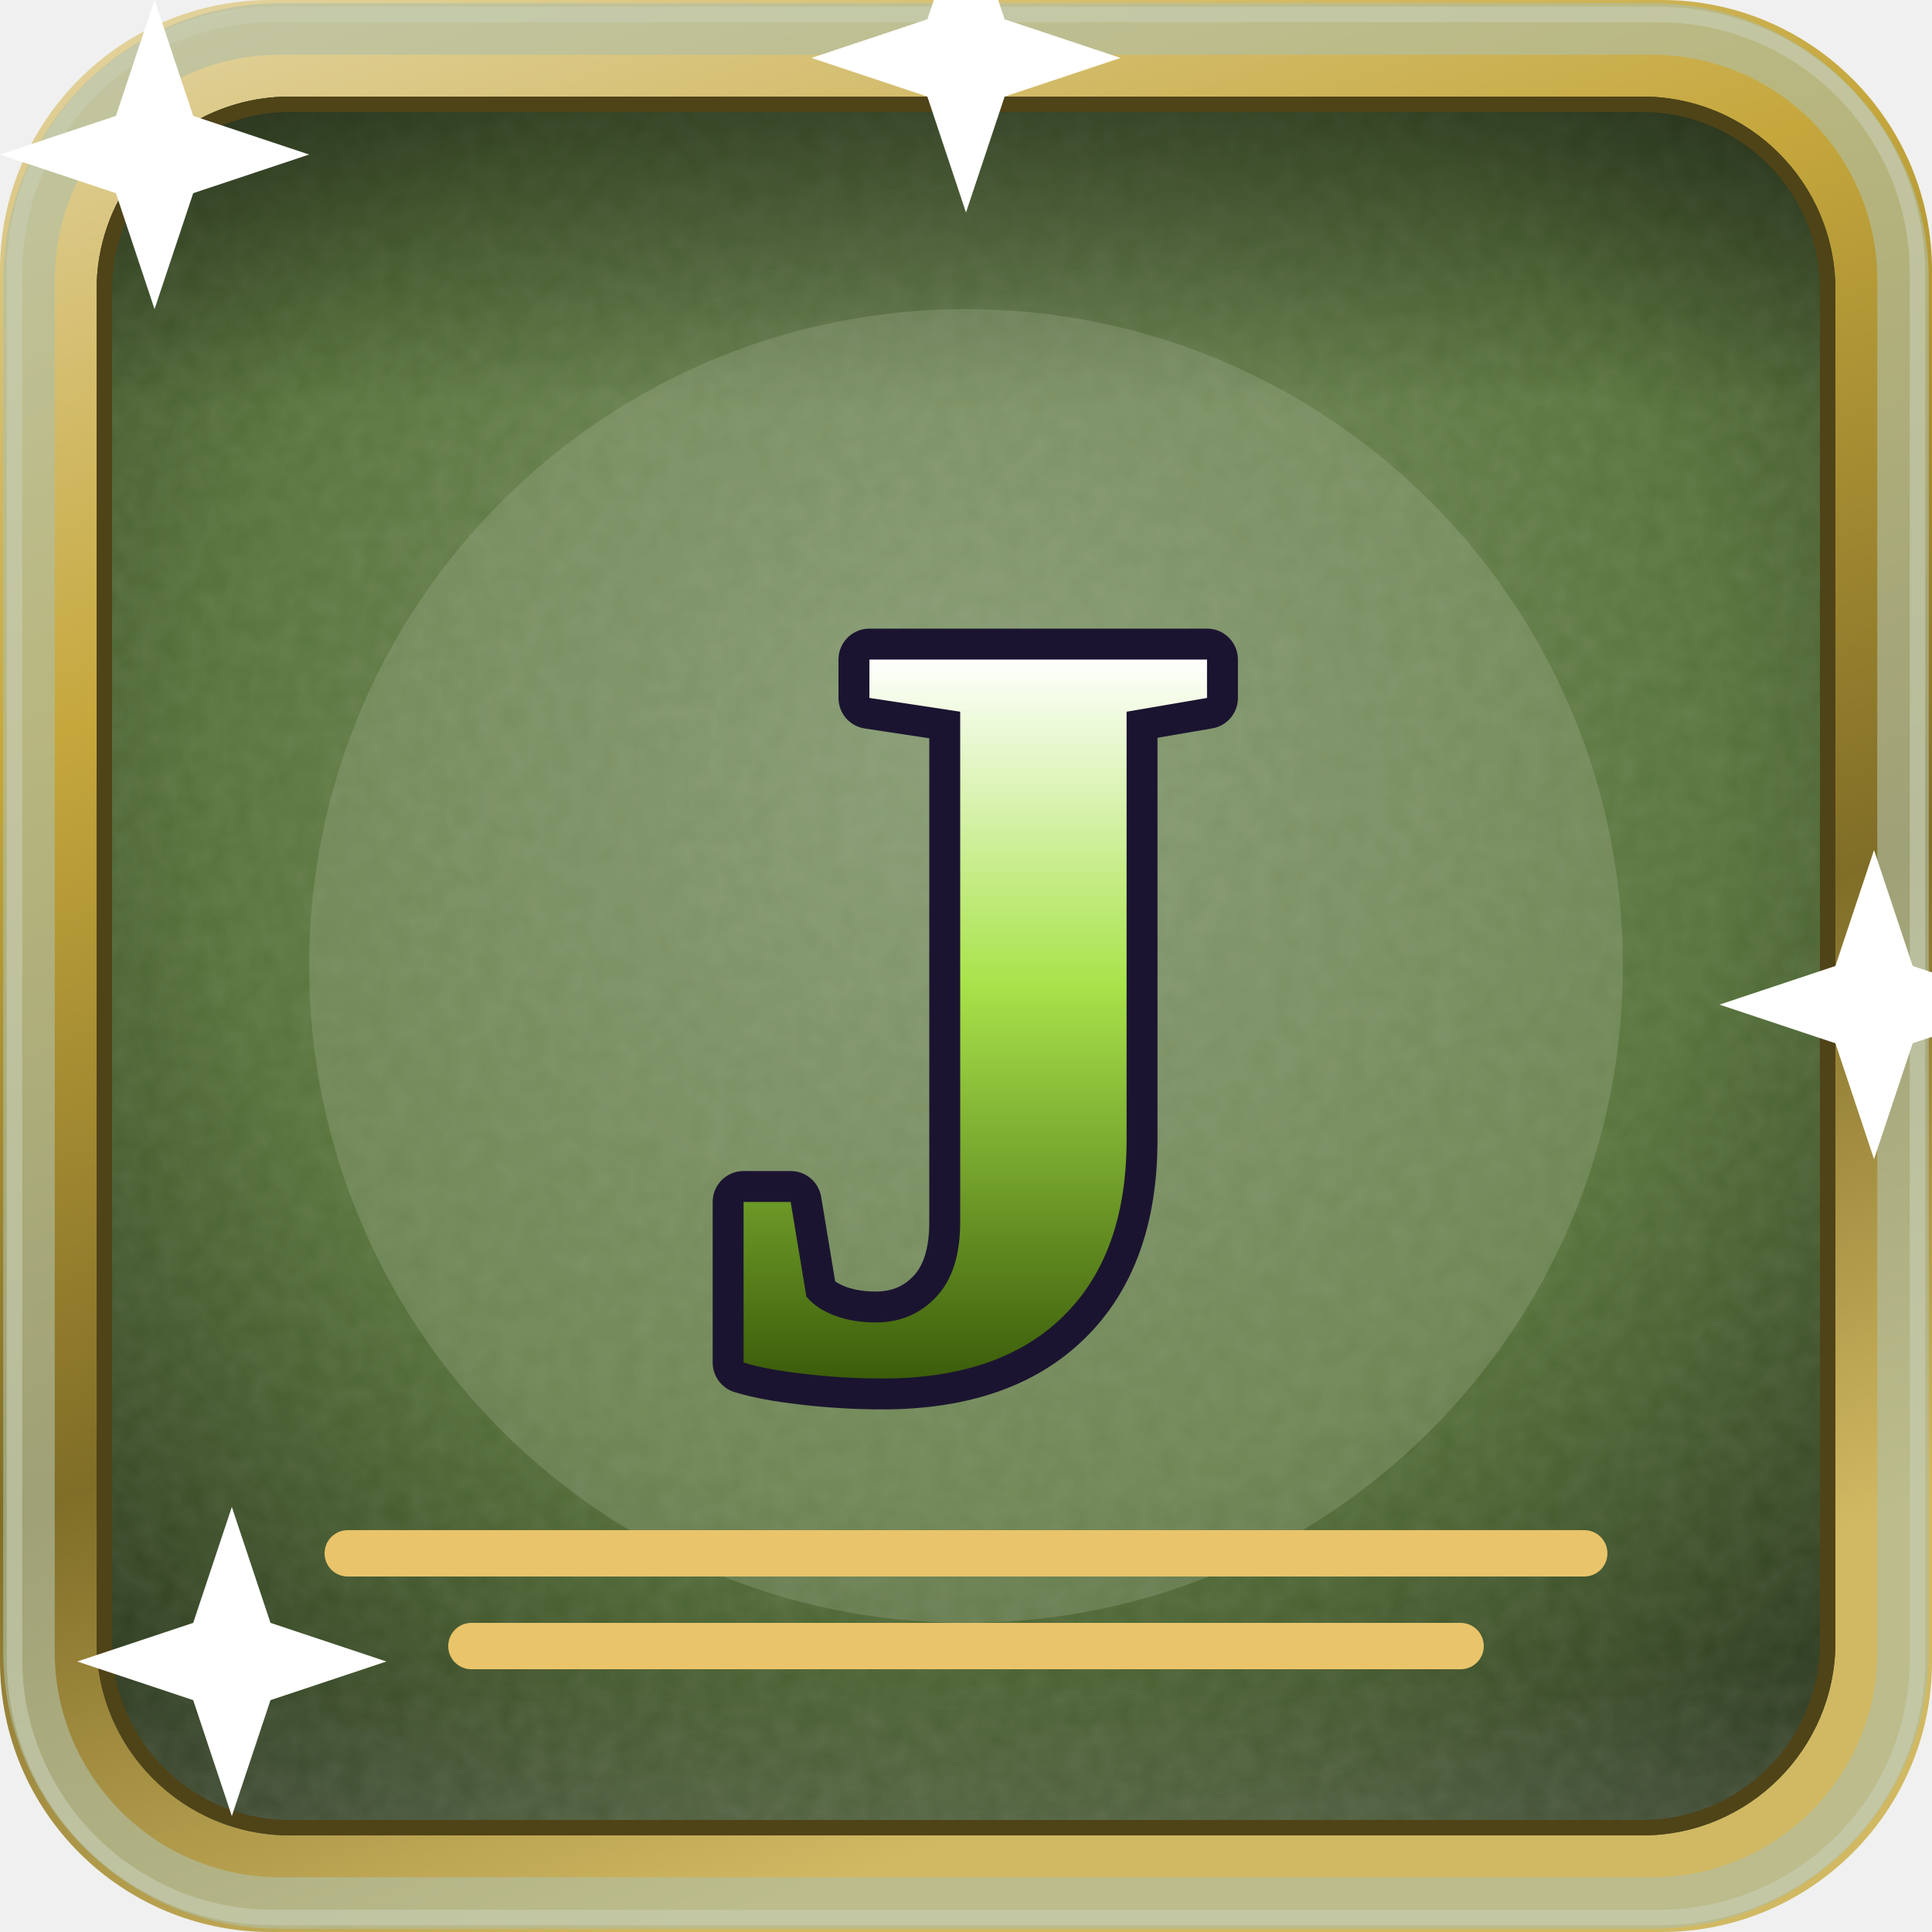
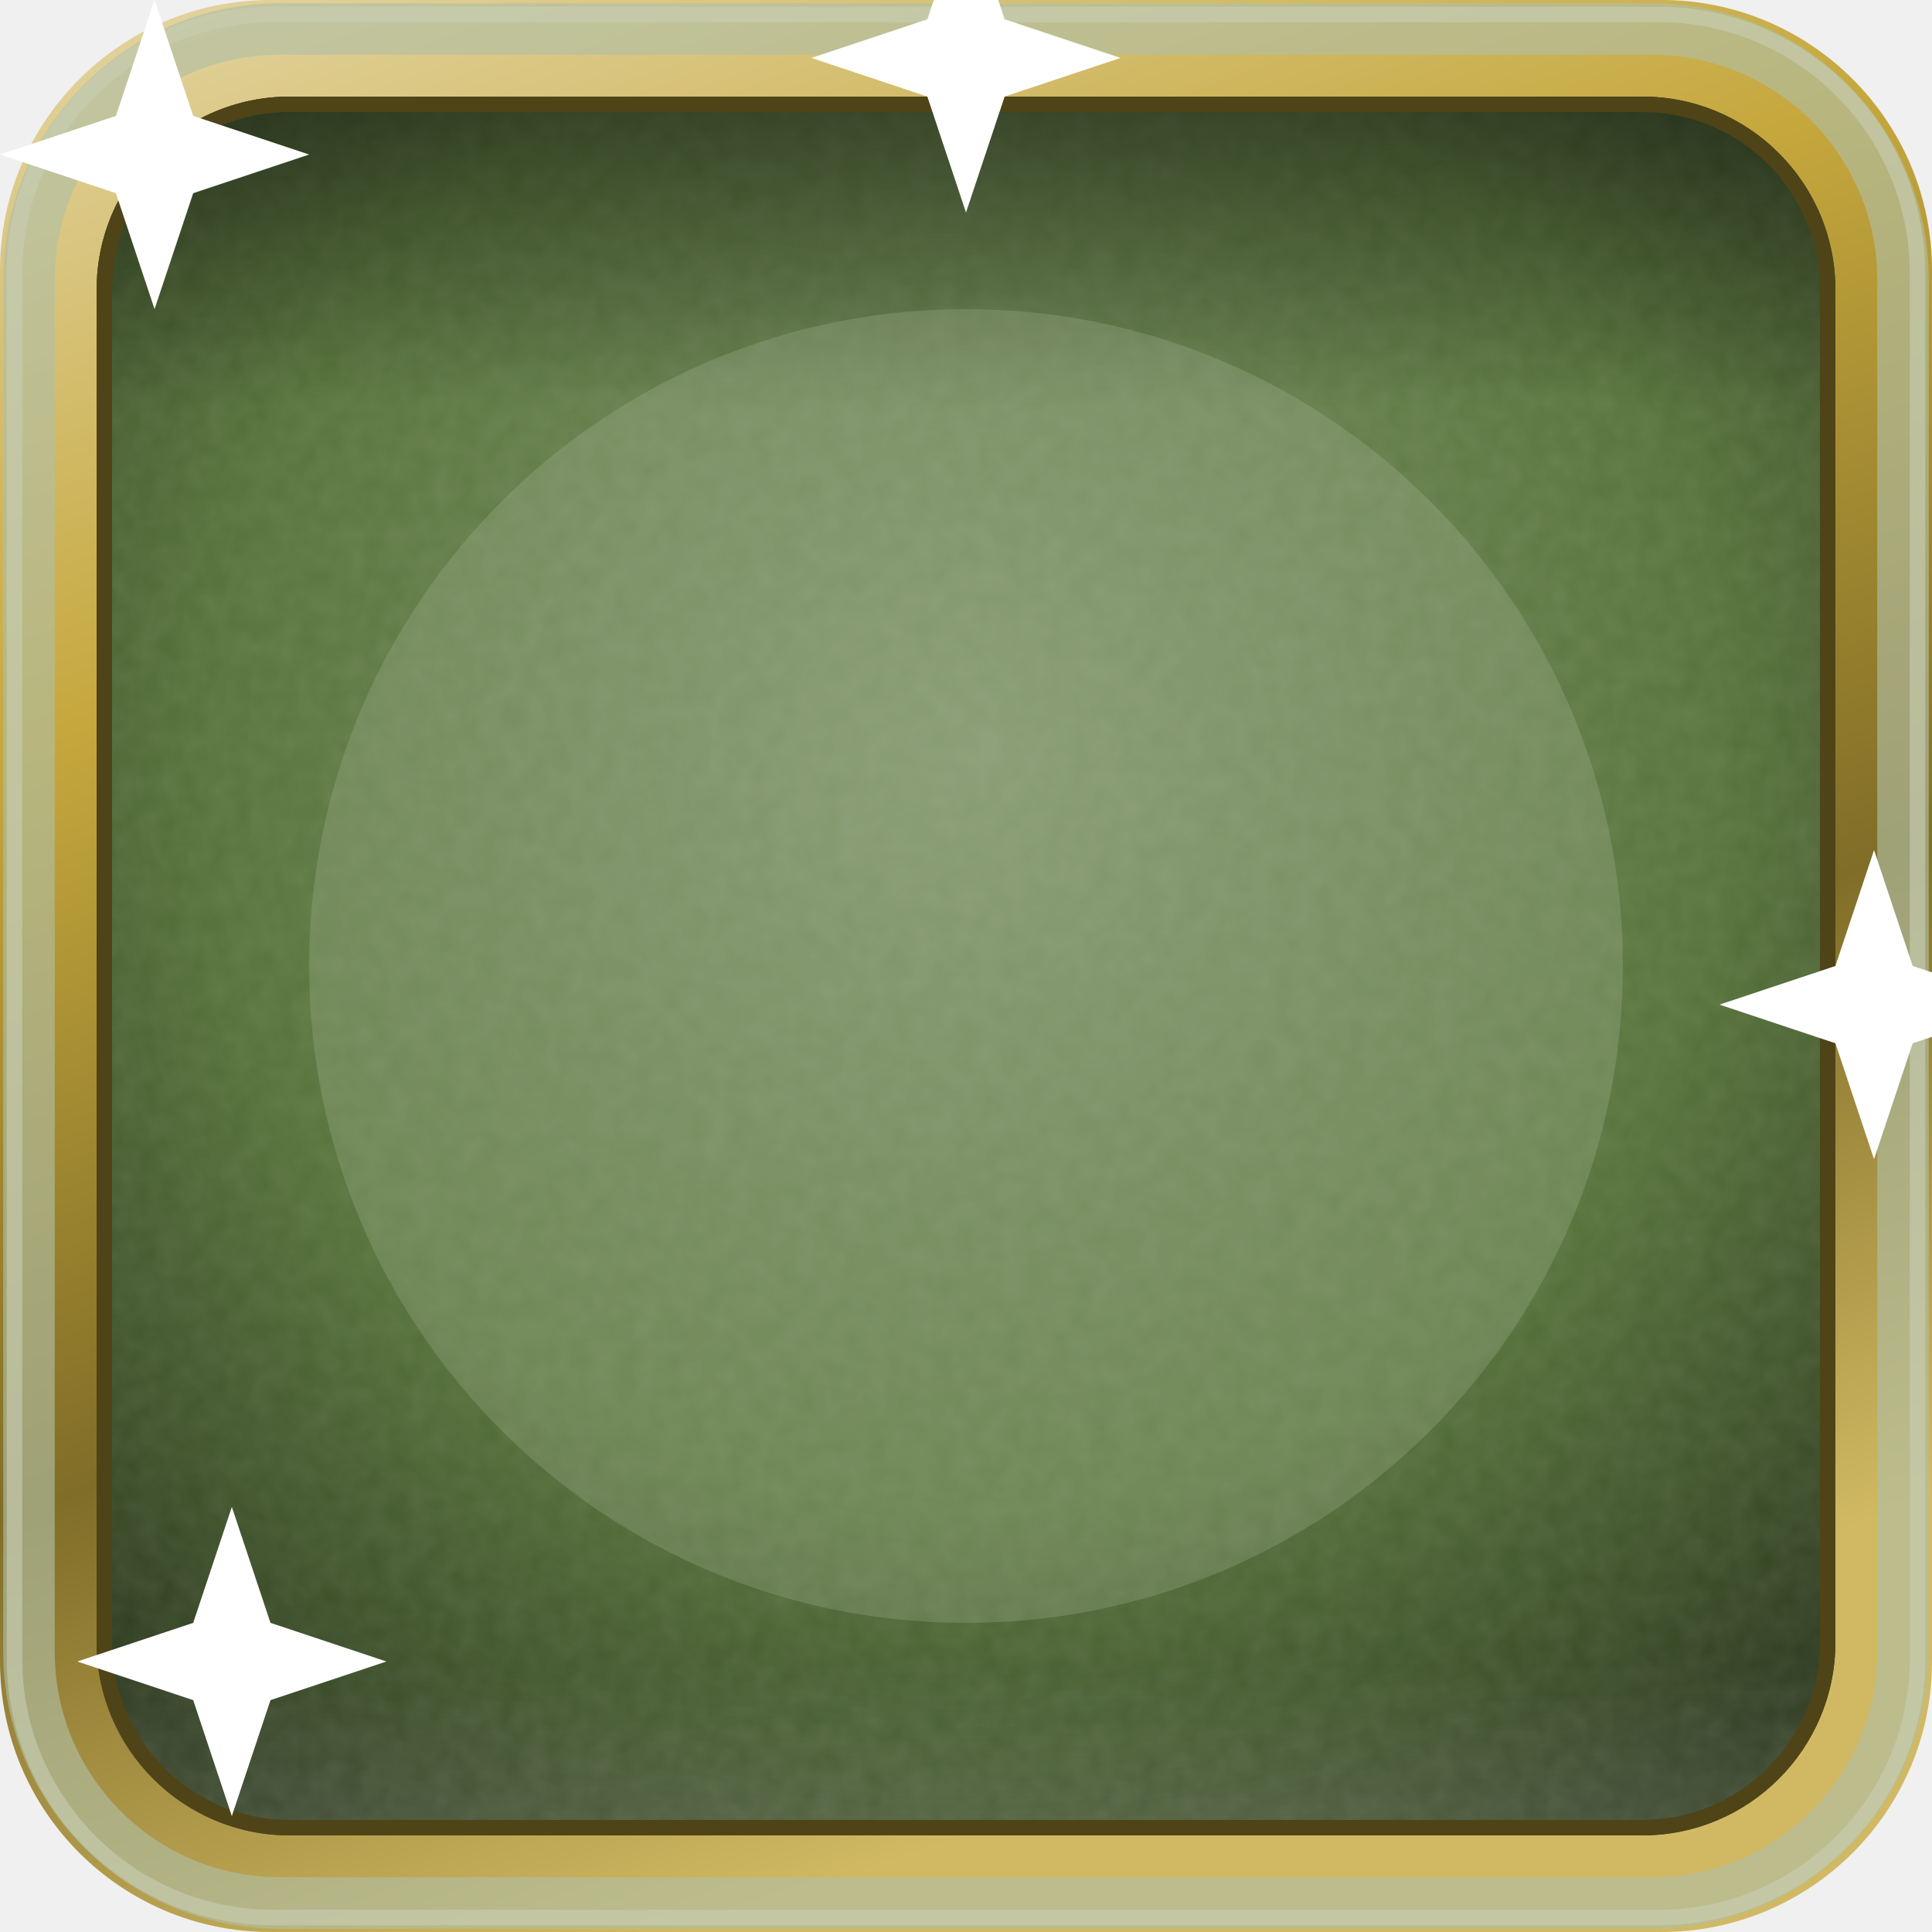
<svg xmlns="http://www.w3.org/2000/svg" width="320" height="320" viewBox="0 0 100 100">
  <defs>
    <linearGradient id="cornice" x1="0" y1="0" x2="0.35" y2="1">
      <stop offset="0" stop-color="#e5d7a7" />
      <stop offset="0.35" stop-color="#c5a73c" />
      <stop offset="0.7" stop-color="#806d27" />
      <stop offset="1" stop-color="#d1b963" />
    </linearGradient>
    <radialGradient id="pannello" cx="50%" cy="38%" r="72%">
      <stop offset="0" stop-color="#7b9165" />
      <stop offset="0.6" stop-color="#567239" />
      <stop offset="1" stop-color="#2b391d" />
    </radialGradient>
    <linearGradient id="ombra" x1="0" y1="0" x2="0" y2="1">
      <stop offset="0" stop-color="#000" stop-opacity="0.45" />
      <stop offset="0.18" stop-color="#000" stop-opacity="0" />
      <stop offset="0.9" stop-color="#fff" stop-opacity="0" />
      <stop offset="1" stop-color="#fff" stop-opacity="0.12" />
    </linearGradient>
    <filter id="grana" x="0" y="0" width="100%" height="100%">
      <feTurbulence type="fractalNoise" baseFrequency="0.85" numOctaves="2" seed="1" />
      <feColorMatrix values="0 0 0 0 1  0 0 0 0 1  0 0 0 0 1  0 0 0 0.09 0" />
      <feComposite in2="SourceGraphic" operator="in" />
    </filter>
  </defs>
  <rect width="100" height="100" rx="14" fill="url(#cornice)" />
  <rect x="0.75" y="0.75" width="98.5" height="98.5" rx="13.4" fill="none" stroke="#f1e9ce" stroke-width="0.8" opacity="0.6" />
  <rect x="5" y="5" width="90" height="90" rx="10" fill="url(#pannello)" />
  <rect x="5" y="5" width="90" height="90" rx="10" fill="#fff" filter="url(#grana)" />
  <rect x="5" y="5" width="90" height="90" rx="10" fill="url(#ombra)" />
  <rect x="5.4" y="5.4" width="89.2" height="89.2" rx="9.6" fill="none" stroke="#4f4318" stroke-width="0.8" />
  <rect x="1.5" y="1.5" width="97" height="97" rx="13" fill="none" stroke="#b1bea3" stroke-width="2.667" opacity="0.633" />
  <circle cx="50" cy="50" r="34" fill="#b1bea3" opacity="0.247" />
-   <svg x="10" y="10" width="80" height="80" viewBox="0 0 100 100" preserveAspectRatio="xMidYMid meet">
-     <defs>
-       <linearGradient id="j-fill" x1="0" x2="0" y1="0" y2="1">
-         <stop offset="0" stop-color="#ffffff" />
-         <stop offset="0.45" stop-color="#a9e34b" />
-         <stop offset="1" stop-color="#3b5c0a" />
-       </linearGradient>
-     </defs>
-     <path d="M10 88 H90 M18 94 H82" stroke="#e9c46a" stroke-width="3" stroke-linecap="round" />
-     <text x="50" y="76" text-anchor="middle" font-family="Georgia, 'Times New Roman', serif" font-weight="700" font-size="70" fill="url(#j-fill)" stroke="#1b1430" stroke-width="4" paint-order="stroke" stroke-linejoin="round">J</text>
-   </svg>
  <path d="M8 0L10 6L16 8L10 10L8 16L6 10L0 8L6 6Z" fill="#ffffff" />
  <path d="M12 78L14 84L20 86L14 88L12 94L10 88L4 86L10 84Z" fill="#ffffff" />
  <path d="M50 -5L52 1L58 3L52 5L50 11L48 5L42 3L48 1Z" fill="#ffffff" />
  <path d="M97 44L99 50L105 52L99 54L97 60L95 54L89 52L95 50Z" fill="#ffffff" />
</svg>
